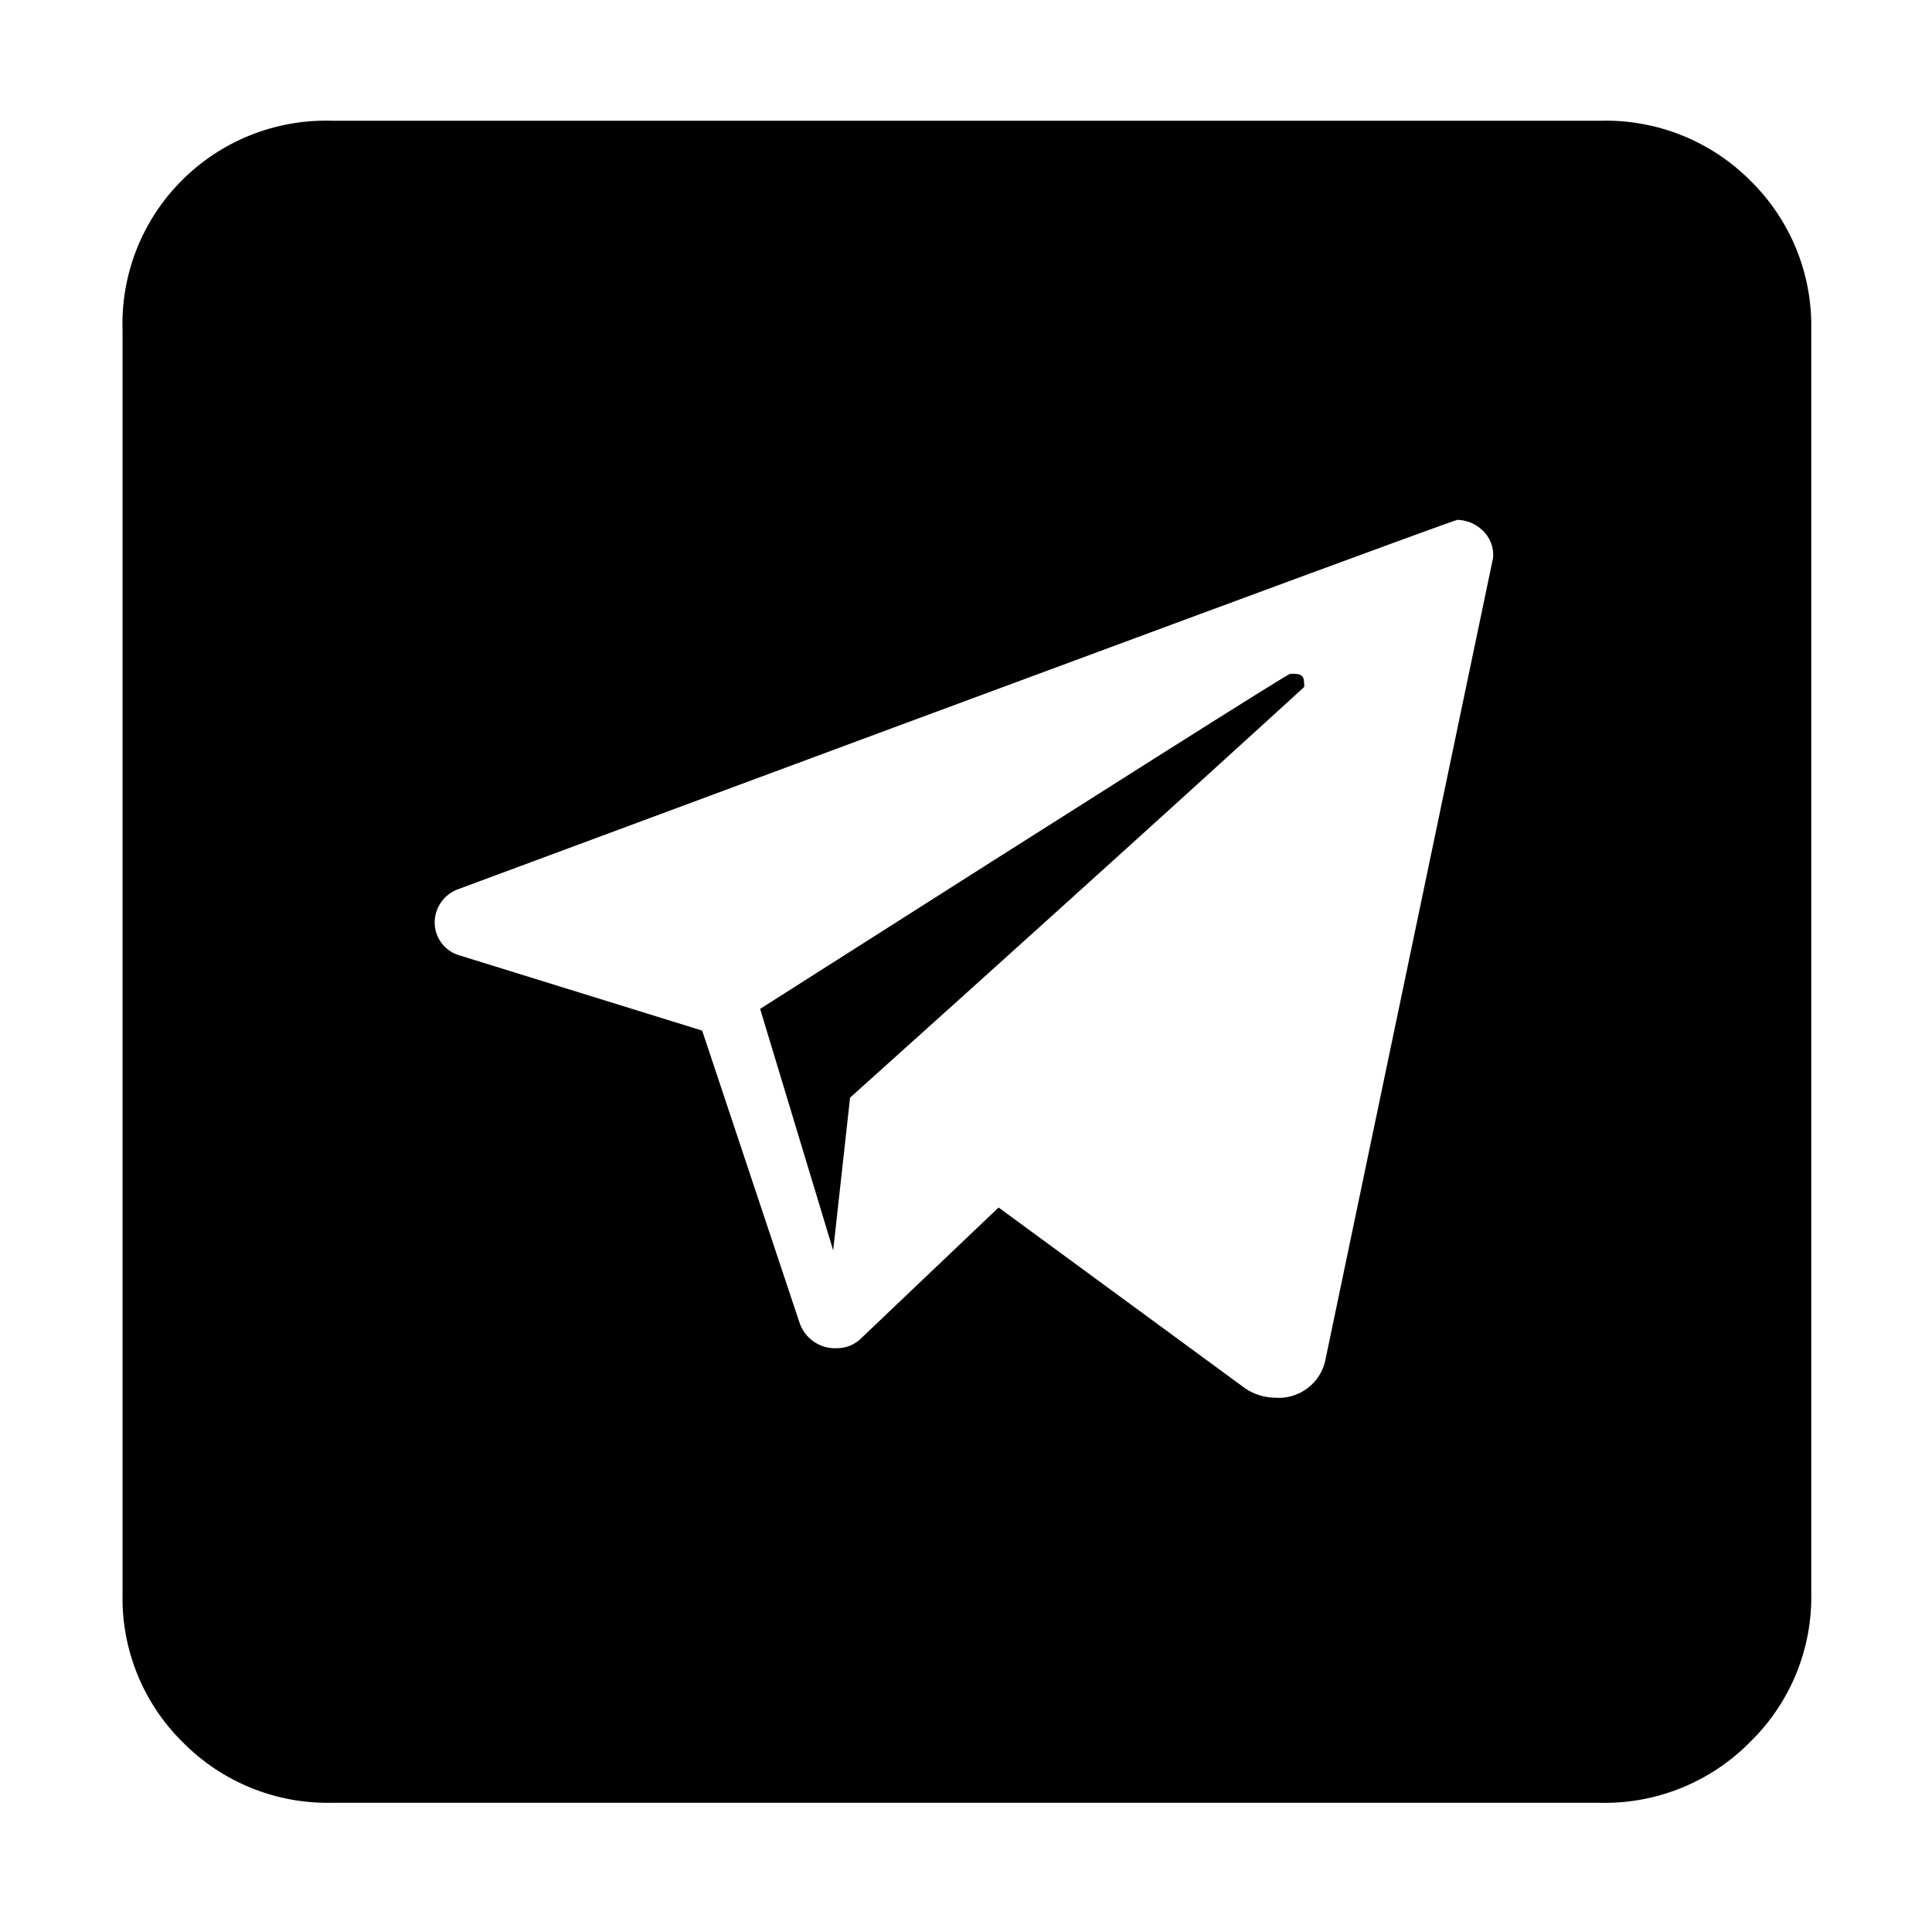
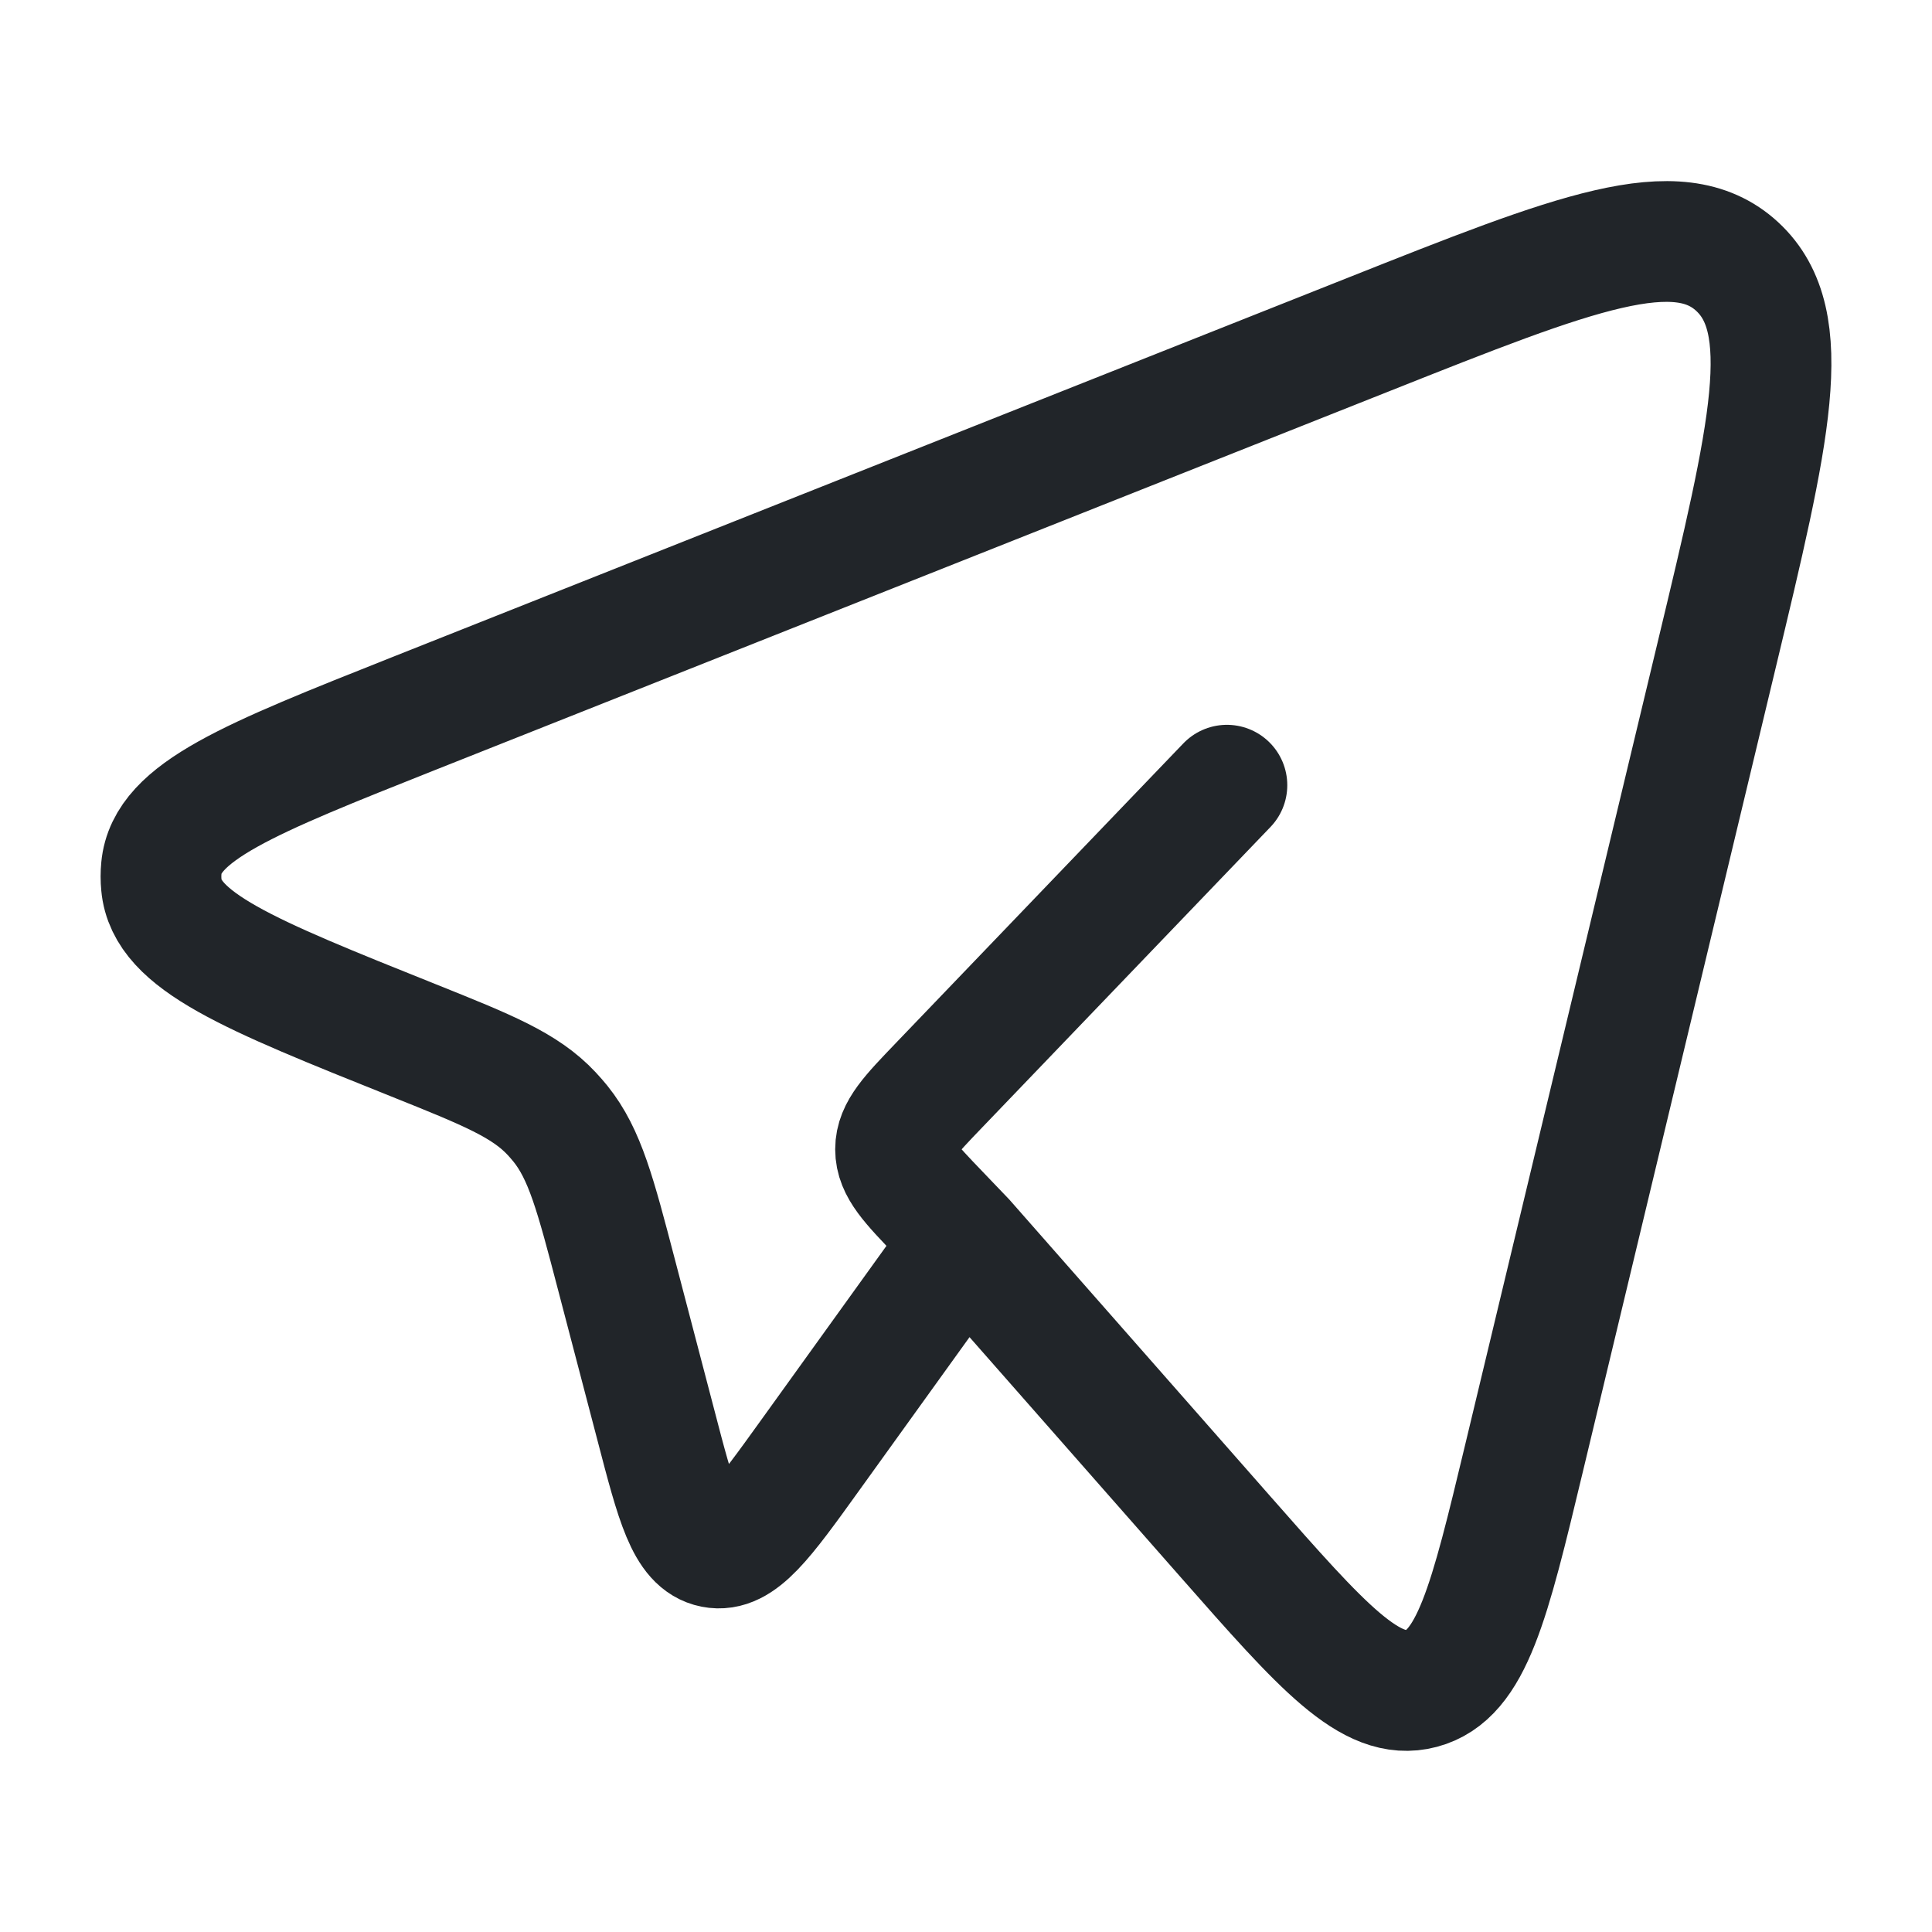
- <svg xmlns="http://www.w3.org/2000/svg" viewBox="0 0 32 32">
-   <g id="Telegram">
-     <path d="M26.49,29.86H5.5a3.37,3.37,0,0,1-2.47-1,3.35,3.35,0,0,1-1-2.47V5.48A3.36,3.36,0,0,1,3,3,3.37,3.37,0,0,1,5.5,2h21A3.38,3.38,0,0,1,29,3a3.36,3.36,0,0,1,1,2.46V26.37a3.35,3.35,0,0,1-1,2.47A3.38,3.38,0,0,1,26.49,29.86Zm-5.38-6.71a.79.79,0,0,0,.85-.66L24.73,9.24a.55.55,0,0,0-.18-.46.62.62,0,0,0-.41-.17q-.08,0-16.53,6.11a.59.59,0,0,0-.41.59.57.57,0,0,0,.43.52l4,1.24,1.61,4.83a.62.62,0,0,0,.63.43.56.56,0,0,0,.4-.17L16.54,20l4.09,3A.9.9,0,0,0,21.11,23.15ZM13.8,20.71l-1.21-4q8.72-5.55,8.78-5.55c.15,0,.23,0,.23.16a.18.18,0,0,1,0,.06s-2.51,2.3-7.52,6.8Z" />
-   </g>
+ <svg xmlns="http://www.w3.org/2000/svg" viewBox="0 0 24 24" width="24" height="24" color="#212529" fill="none">
+   <path d="M11.985 15.408L15.227 19.094C16.428 20.459 17.028 21.142 17.657 20.975C18.285 20.809 18.501 19.911 18.932 18.114L21.323 8.146C21.987 5.378 22.319 3.995 21.581 3.312C20.843 2.629 19.564 3.137 17.006 4.153L5.139 8.864C3.093 9.677 2.07 10.083 2.005 10.781C1.998 10.852 1.998 10.924 2.005 10.995C2.068 11.694 3.089 12.103 5.133 12.922C6.058 13.293 6.521 13.479 6.853 13.834C6.891 13.874 6.926 13.916 6.961 13.958C7.267 14.338 7.397 14.837 7.658 15.834L8.147 17.701C8.4 18.672 8.527 19.157 8.86 19.223C9.193 19.289 9.482 18.887 10.061 18.082L11.985 15.408ZM11.985 15.408L11.668 15.077C11.306 14.7 11.125 14.512 11.125 14.277C11.125 14.043 11.306 13.855 11.668 13.478L15.241 9.754" stroke="currentColor" stroke-width="1.5" stroke-linecap="round" stroke-linejoin="round" />
</svg>
